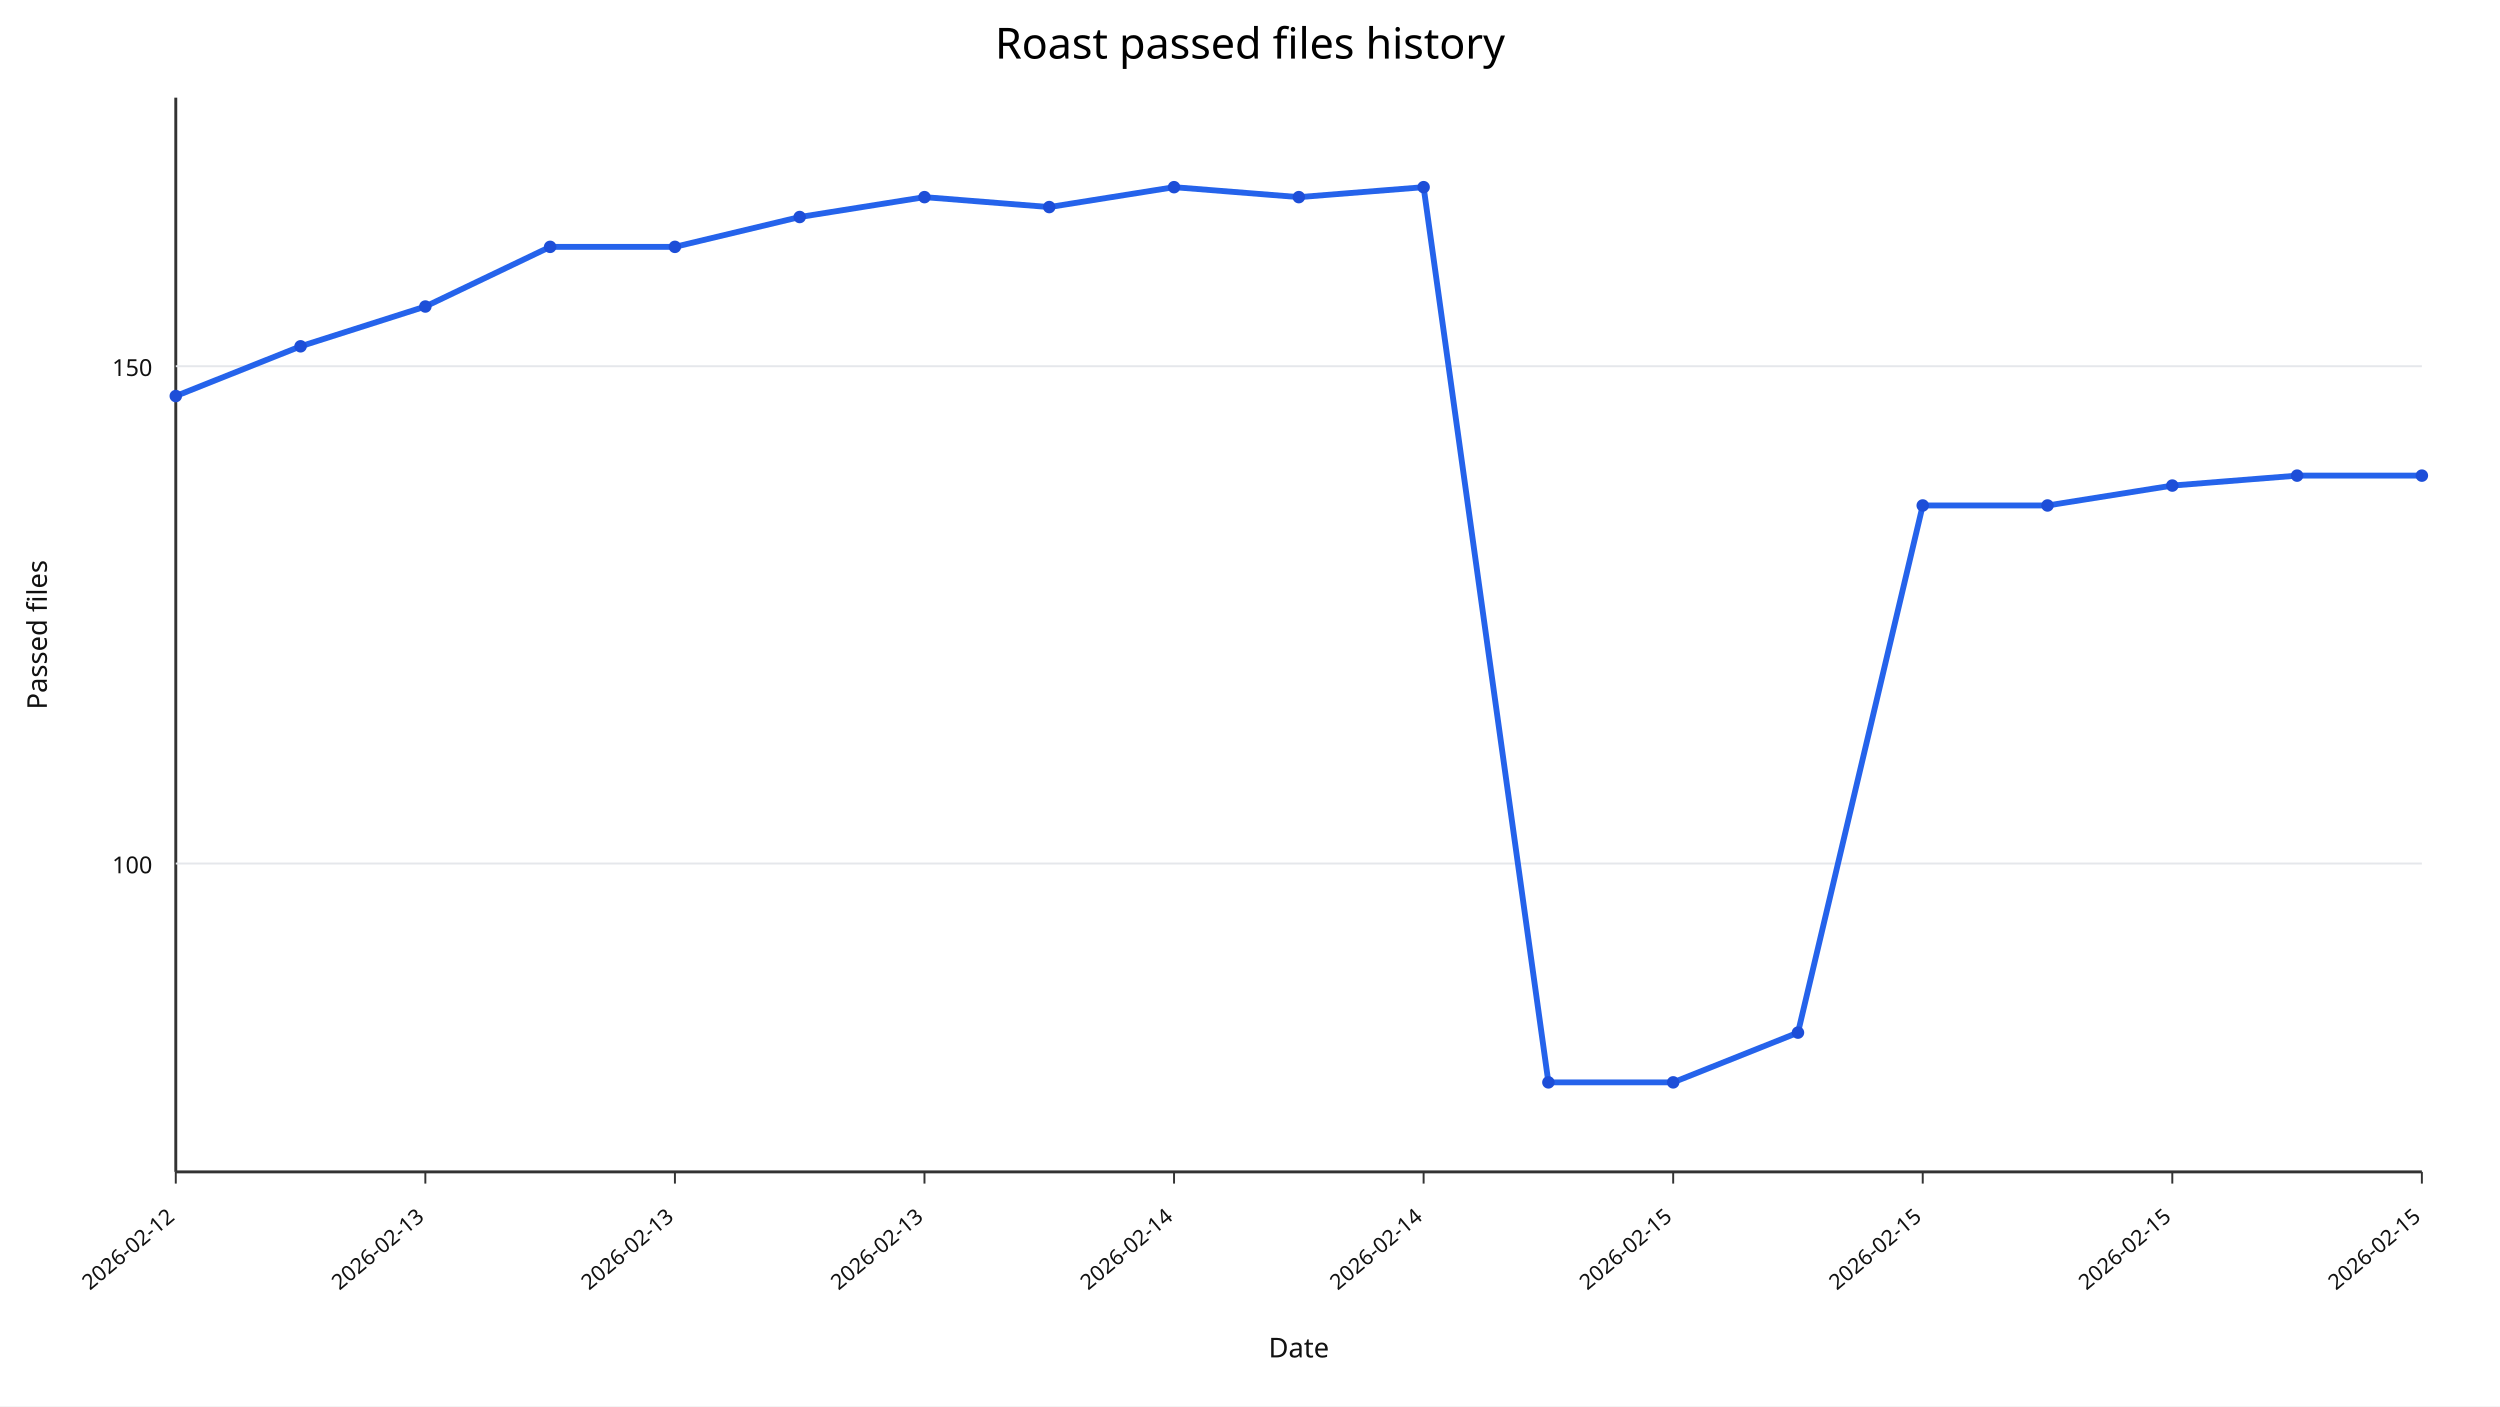
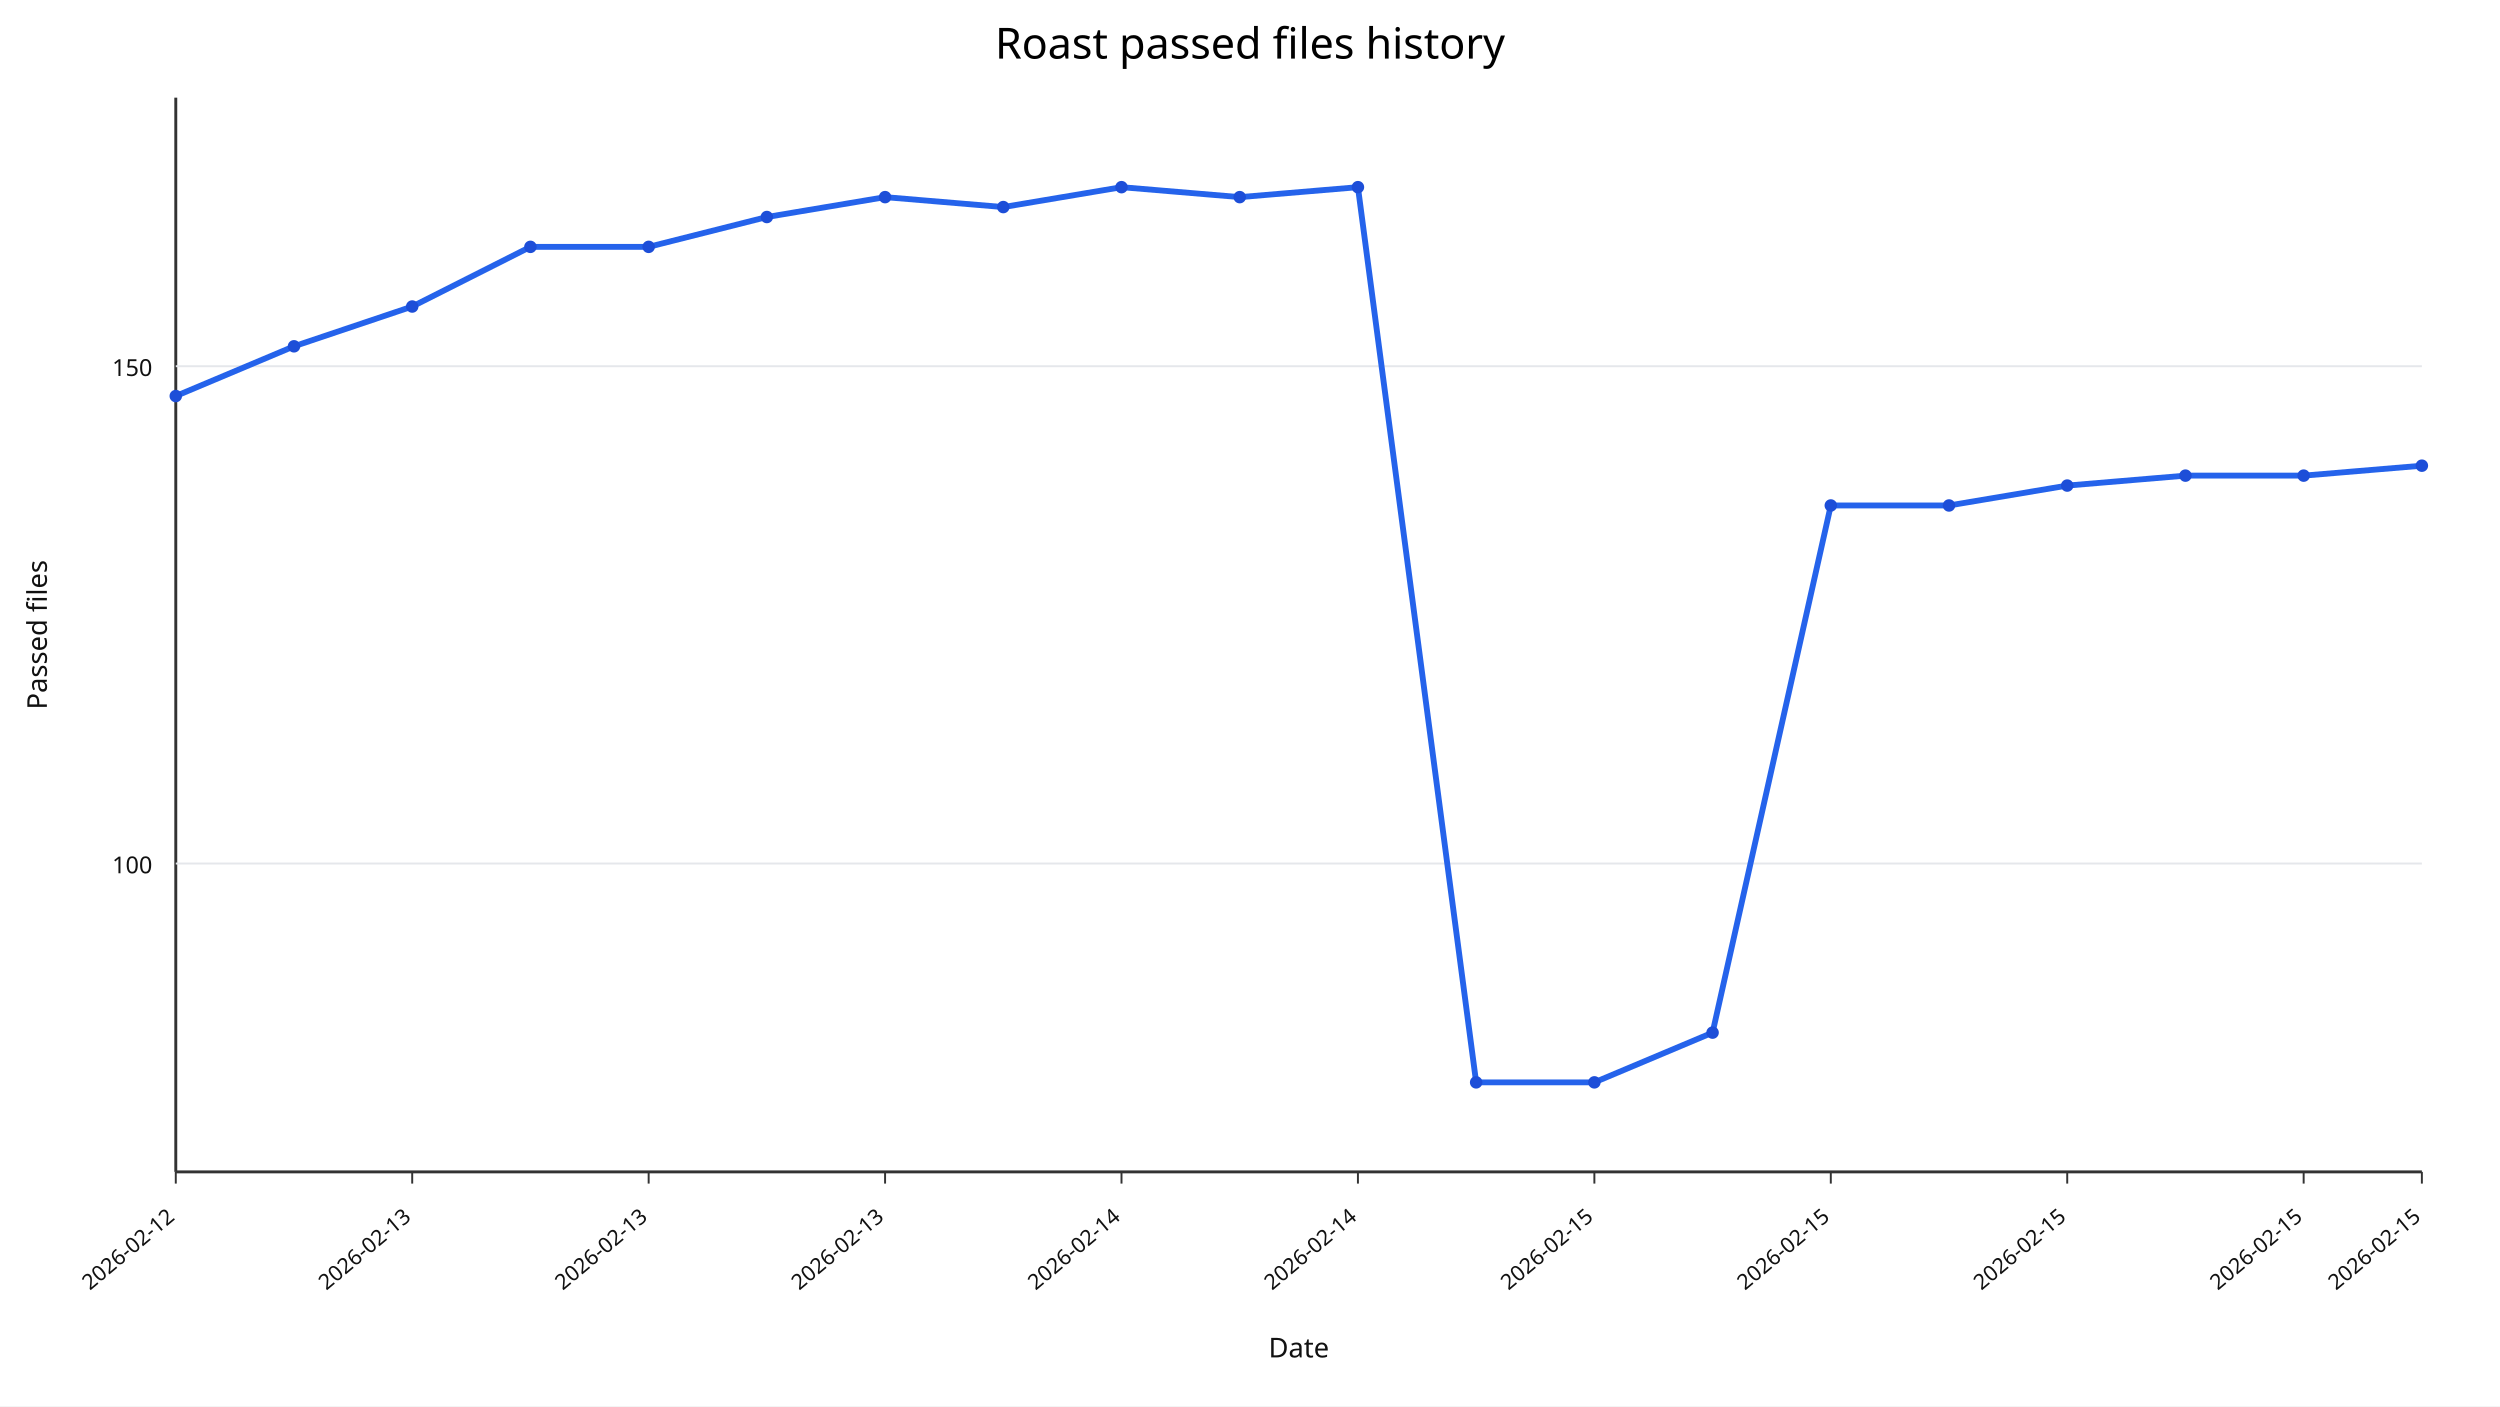
<svg xmlns="http://www.w3.org/2000/svg" width="1280" height="720" viewBox="0 0 1280 720">
  <rect width="100%" height="100%" fill="#ffffff" />
  <text x="640" y="30" text-anchor="middle" font-size="22" font-family="sans-serif">Roast passed files history</text>
  <line x1="90" y1="600" x2="1240" y2="600" stroke="#333" stroke-width="1.5" />
  <line x1="90" y1="50" x2="90" y2="600" stroke="#333" stroke-width="1.5" />
  <line x1="90" y1="442.13" x2="1240" y2="442.13" stroke="#e5e7eb" stroke-width="1" />
  <text x="78" y="447.13" text-anchor="end" font-size="12" fill="#111" font-family="sans-serif">100</text>
  <line x1="90" y1="187.50" x2="1240" y2="187.50" stroke="#e5e7eb" stroke-width="1" />
  <text x="78" y="192.50" text-anchor="end" font-size="12" fill="#111" font-family="sans-serif">150</text>
  <line x1="90.00" y1="600" x2="90.00" y2="606" stroke="#333" stroke-width="1" />
  <text x="90.00" y="624" text-anchor="end" font-size="11" fill="#111" transform="rotate(-40 90.00,624)" font-family="sans-serif">2026-02-12</text>
-   <line x1="217.78" y1="600" x2="217.78" y2="606" stroke="#333" stroke-width="1" />
-   <text x="217.78" y="624" text-anchor="end" font-size="11" fill="#111" transform="rotate(-40 217.78,624)" font-family="sans-serif">2026-02-13</text>
-   <line x1="345.56" y1="600" x2="345.56" y2="606" stroke="#333" stroke-width="1" />
-   <text x="345.56" y="624" text-anchor="end" font-size="11" fill="#111" transform="rotate(-40 345.56,624)" font-family="sans-serif">2026-02-13</text>
-   <line x1="473.33" y1="600" x2="473.33" y2="606" stroke="#333" stroke-width="1" />
-   <text x="473.33" y="624" text-anchor="end" font-size="11" fill="#111" transform="rotate(-40 473.33,624)" font-family="sans-serif">2026-02-13</text>
-   <line x1="601.11" y1="600" x2="601.11" y2="606" stroke="#333" stroke-width="1" />
-   <text x="601.11" y="624" text-anchor="end" font-size="11" fill="#111" transform="rotate(-40 601.11,624)" font-family="sans-serif">2026-02-14</text>
-   <line x1="728.89" y1="600" x2="728.89" y2="606" stroke="#333" stroke-width="1" />
-   <text x="728.89" y="624" text-anchor="end" font-size="11" fill="#111" transform="rotate(-40 728.89,624)" font-family="sans-serif">2026-02-14</text>
-   <line x1="856.67" y1="600" x2="856.67" y2="606" stroke="#333" stroke-width="1" />
-   <text x="856.67" y="624" text-anchor="end" font-size="11" fill="#111" transform="rotate(-40 856.67,624)" font-family="sans-serif">2026-02-15</text>
-   <line x1="984.44" y1="600" x2="984.44" y2="606" stroke="#333" stroke-width="1" />
-   <text x="984.44" y="624" text-anchor="end" font-size="11" fill="#111" transform="rotate(-40 984.44,624)" font-family="sans-serif">2026-02-15</text>
-   <line x1="1112.22" y1="600" x2="1112.22" y2="606" stroke="#333" stroke-width="1" />
-   <text x="1112.22" y="624" text-anchor="end" font-size="11" fill="#111" transform="rotate(-40 1112.22,624)" font-family="sans-serif">2026-02-15</text>
+   <line x1="211.05" y1="600" x2="211.05" y2="606" stroke="#333" stroke-width="1" />
+   <text x="211.05" y="624" text-anchor="end" font-size="11" fill="#111" transform="rotate(-40 211.05,624)" font-family="sans-serif">2026-02-13</text>
+   <line x1="332.11" y1="600" x2="332.11" y2="606" stroke="#333" stroke-width="1" />
+   <text x="332.11" y="624" text-anchor="end" font-size="11" fill="#111" transform="rotate(-40 332.11,624)" font-family="sans-serif">2026-02-13</text>
+   <line x1="453.16" y1="600" x2="453.16" y2="606" stroke="#333" stroke-width="1" />
+   <text x="453.16" y="624" text-anchor="end" font-size="11" fill="#111" transform="rotate(-40 453.16,624)" font-family="sans-serif">2026-02-13</text>
+   <line x1="574.21" y1="600" x2="574.21" y2="606" stroke="#333" stroke-width="1" />
+   <text x="574.21" y="624" text-anchor="end" font-size="11" fill="#111" transform="rotate(-40 574.21,624)" font-family="sans-serif">2026-02-14</text>
+   <line x1="695.26" y1="600" x2="695.26" y2="606" stroke="#333" stroke-width="1" />
+   <text x="695.26" y="624" text-anchor="end" font-size="11" fill="#111" transform="rotate(-40 695.26,624)" font-family="sans-serif">2026-02-14</text>
+   <line x1="816.32" y1="600" x2="816.32" y2="606" stroke="#333" stroke-width="1" />
+   <text x="816.32" y="624" text-anchor="end" font-size="11" fill="#111" transform="rotate(-40 816.32,624)" font-family="sans-serif">2026-02-15</text>
+   <line x1="937.37" y1="600" x2="937.37" y2="606" stroke="#333" stroke-width="1" />
+   <text x="937.37" y="624" text-anchor="end" font-size="11" fill="#111" transform="rotate(-40 937.37,624)" font-family="sans-serif">2026-02-15</text>
+   <line x1="1058.42" y1="600" x2="1058.42" y2="606" stroke="#333" stroke-width="1" />
+   <text x="1058.42" y="624" text-anchor="end" font-size="11" fill="#111" transform="rotate(-40 1058.42,624)" font-family="sans-serif">2026-02-15</text>
+   <line x1="1179.47" y1="600" x2="1179.47" y2="606" stroke="#333" stroke-width="1" />
+   <text x="1179.47" y="624" text-anchor="end" font-size="11" fill="#111" transform="rotate(-40 1179.47,624)" font-family="sans-serif">2026-02-15</text>
  <line x1="1240.00" y1="600" x2="1240.00" y2="606" stroke="#333" stroke-width="1" />
  <text x="1240.00" y="624" text-anchor="end" font-size="11" fill="#111" transform="rotate(-40 1240.00,624)" font-family="sans-serif">2026-02-15</text>
-   <polyline fill="none" stroke="#2563eb" stroke-width="3" points="90.00,202.78 153.89,177.31 217.78,156.94 281.67,126.39 345.56,126.39 409.44,111.11 473.33,100.93 537.22,106.02 601.11,95.83 665.00,100.93 728.89,95.83 792.78,554.17 856.67,554.17 920.56,528.70 984.44,258.80 1048.33,258.80 1112.22,248.61 1176.11,243.52 1240.00,243.52" />
+   <polyline fill="none" stroke="#2563eb" stroke-width="3" points="90.00,202.78 150.53,177.31 211.05,156.94 271.58,126.39 332.11,126.39 392.63,111.11 453.16,100.93 513.68,106.02 574.21,95.83 634.74,100.93 695.26,95.83 755.79,554.17 816.32,554.17 876.84,528.70 937.37,258.80 997.89,258.80 1058.42,248.61 1118.95,243.52 1179.47,243.52 1240.00,238.43" />
  <circle cx="90.00" cy="202.78" r="3.2" fill="#1d4ed8" />
-   <circle cx="153.89" cy="177.31" r="3.2" fill="#1d4ed8" />
-   <circle cx="217.78" cy="156.94" r="3.2" fill="#1d4ed8" />
-   <circle cx="281.67" cy="126.39" r="3.2" fill="#1d4ed8" />
-   <circle cx="345.56" cy="126.39" r="3.2" fill="#1d4ed8" />
-   <circle cx="409.44" cy="111.11" r="3.2" fill="#1d4ed8" />
-   <circle cx="473.33" cy="100.93" r="3.2" fill="#1d4ed8" />
-   <circle cx="537.22" cy="106.02" r="3.2" fill="#1d4ed8" />
-   <circle cx="601.11" cy="95.83" r="3.2" fill="#1d4ed8" />
-   <circle cx="665.00" cy="100.93" r="3.2" fill="#1d4ed8" />
-   <circle cx="728.89" cy="95.83" r="3.2" fill="#1d4ed8" />
-   <circle cx="792.78" cy="554.17" r="3.2" fill="#1d4ed8" />
-   <circle cx="856.67" cy="554.17" r="3.2" fill="#1d4ed8" />
-   <circle cx="920.56" cy="528.70" r="3.2" fill="#1d4ed8" />
-   <circle cx="984.44" cy="258.80" r="3.2" fill="#1d4ed8" />
-   <circle cx="1048.33" cy="258.80" r="3.2" fill="#1d4ed8" />
-   <circle cx="1112.22" cy="248.61" r="3.2" fill="#1d4ed8" />
-   <circle cx="1176.11" cy="243.52" r="3.2" fill="#1d4ed8" />
-   <circle cx="1240.00" cy="243.52" r="3.2" fill="#1d4ed8" />
+   <circle cx="150.53" cy="177.31" r="3.2" fill="#1d4ed8" />
+   <circle cx="211.05" cy="156.94" r="3.2" fill="#1d4ed8" />
+   <circle cx="271.58" cy="126.39" r="3.2" fill="#1d4ed8" />
+   <circle cx="332.11" cy="126.39" r="3.2" fill="#1d4ed8" />
+   <circle cx="392.63" cy="111.11" r="3.2" fill="#1d4ed8" />
+   <circle cx="453.16" cy="100.93" r="3.2" fill="#1d4ed8" />
+   <circle cx="513.68" cy="106.02" r="3.2" fill="#1d4ed8" />
+   <circle cx="574.21" cy="95.83" r="3.2" fill="#1d4ed8" />
+   <circle cx="634.74" cy="100.93" r="3.2" fill="#1d4ed8" />
+   <circle cx="695.26" cy="95.83" r="3.2" fill="#1d4ed8" />
+   <circle cx="755.79" cy="554.17" r="3.2" fill="#1d4ed8" />
+   <circle cx="816.32" cy="554.17" r="3.2" fill="#1d4ed8" />
+   <circle cx="876.84" cy="528.70" r="3.2" fill="#1d4ed8" />
+   <circle cx="937.37" cy="258.80" r="3.2" fill="#1d4ed8" />
+   <circle cx="997.89" cy="258.80" r="3.2" fill="#1d4ed8" />
+   <circle cx="1058.42" cy="248.61" r="3.2" fill="#1d4ed8" />
+   <circle cx="1118.95" cy="243.52" r="3.2" fill="#1d4ed8" />
+   <circle cx="1179.47" cy="243.52" r="3.2" fill="#1d4ed8" />
+   <circle cx="1240.00" cy="238.43" r="3.2" fill="#1d4ed8" />
  <text x="665" y="695" text-anchor="middle" font-size="14" fill="#111" font-family="sans-serif">Date</text>
  <text x="24" y="325" text-anchor="middle" font-size="14" fill="#111" transform="rotate(-90 24,325)" font-family="sans-serif">Passed files</text>
</svg>
